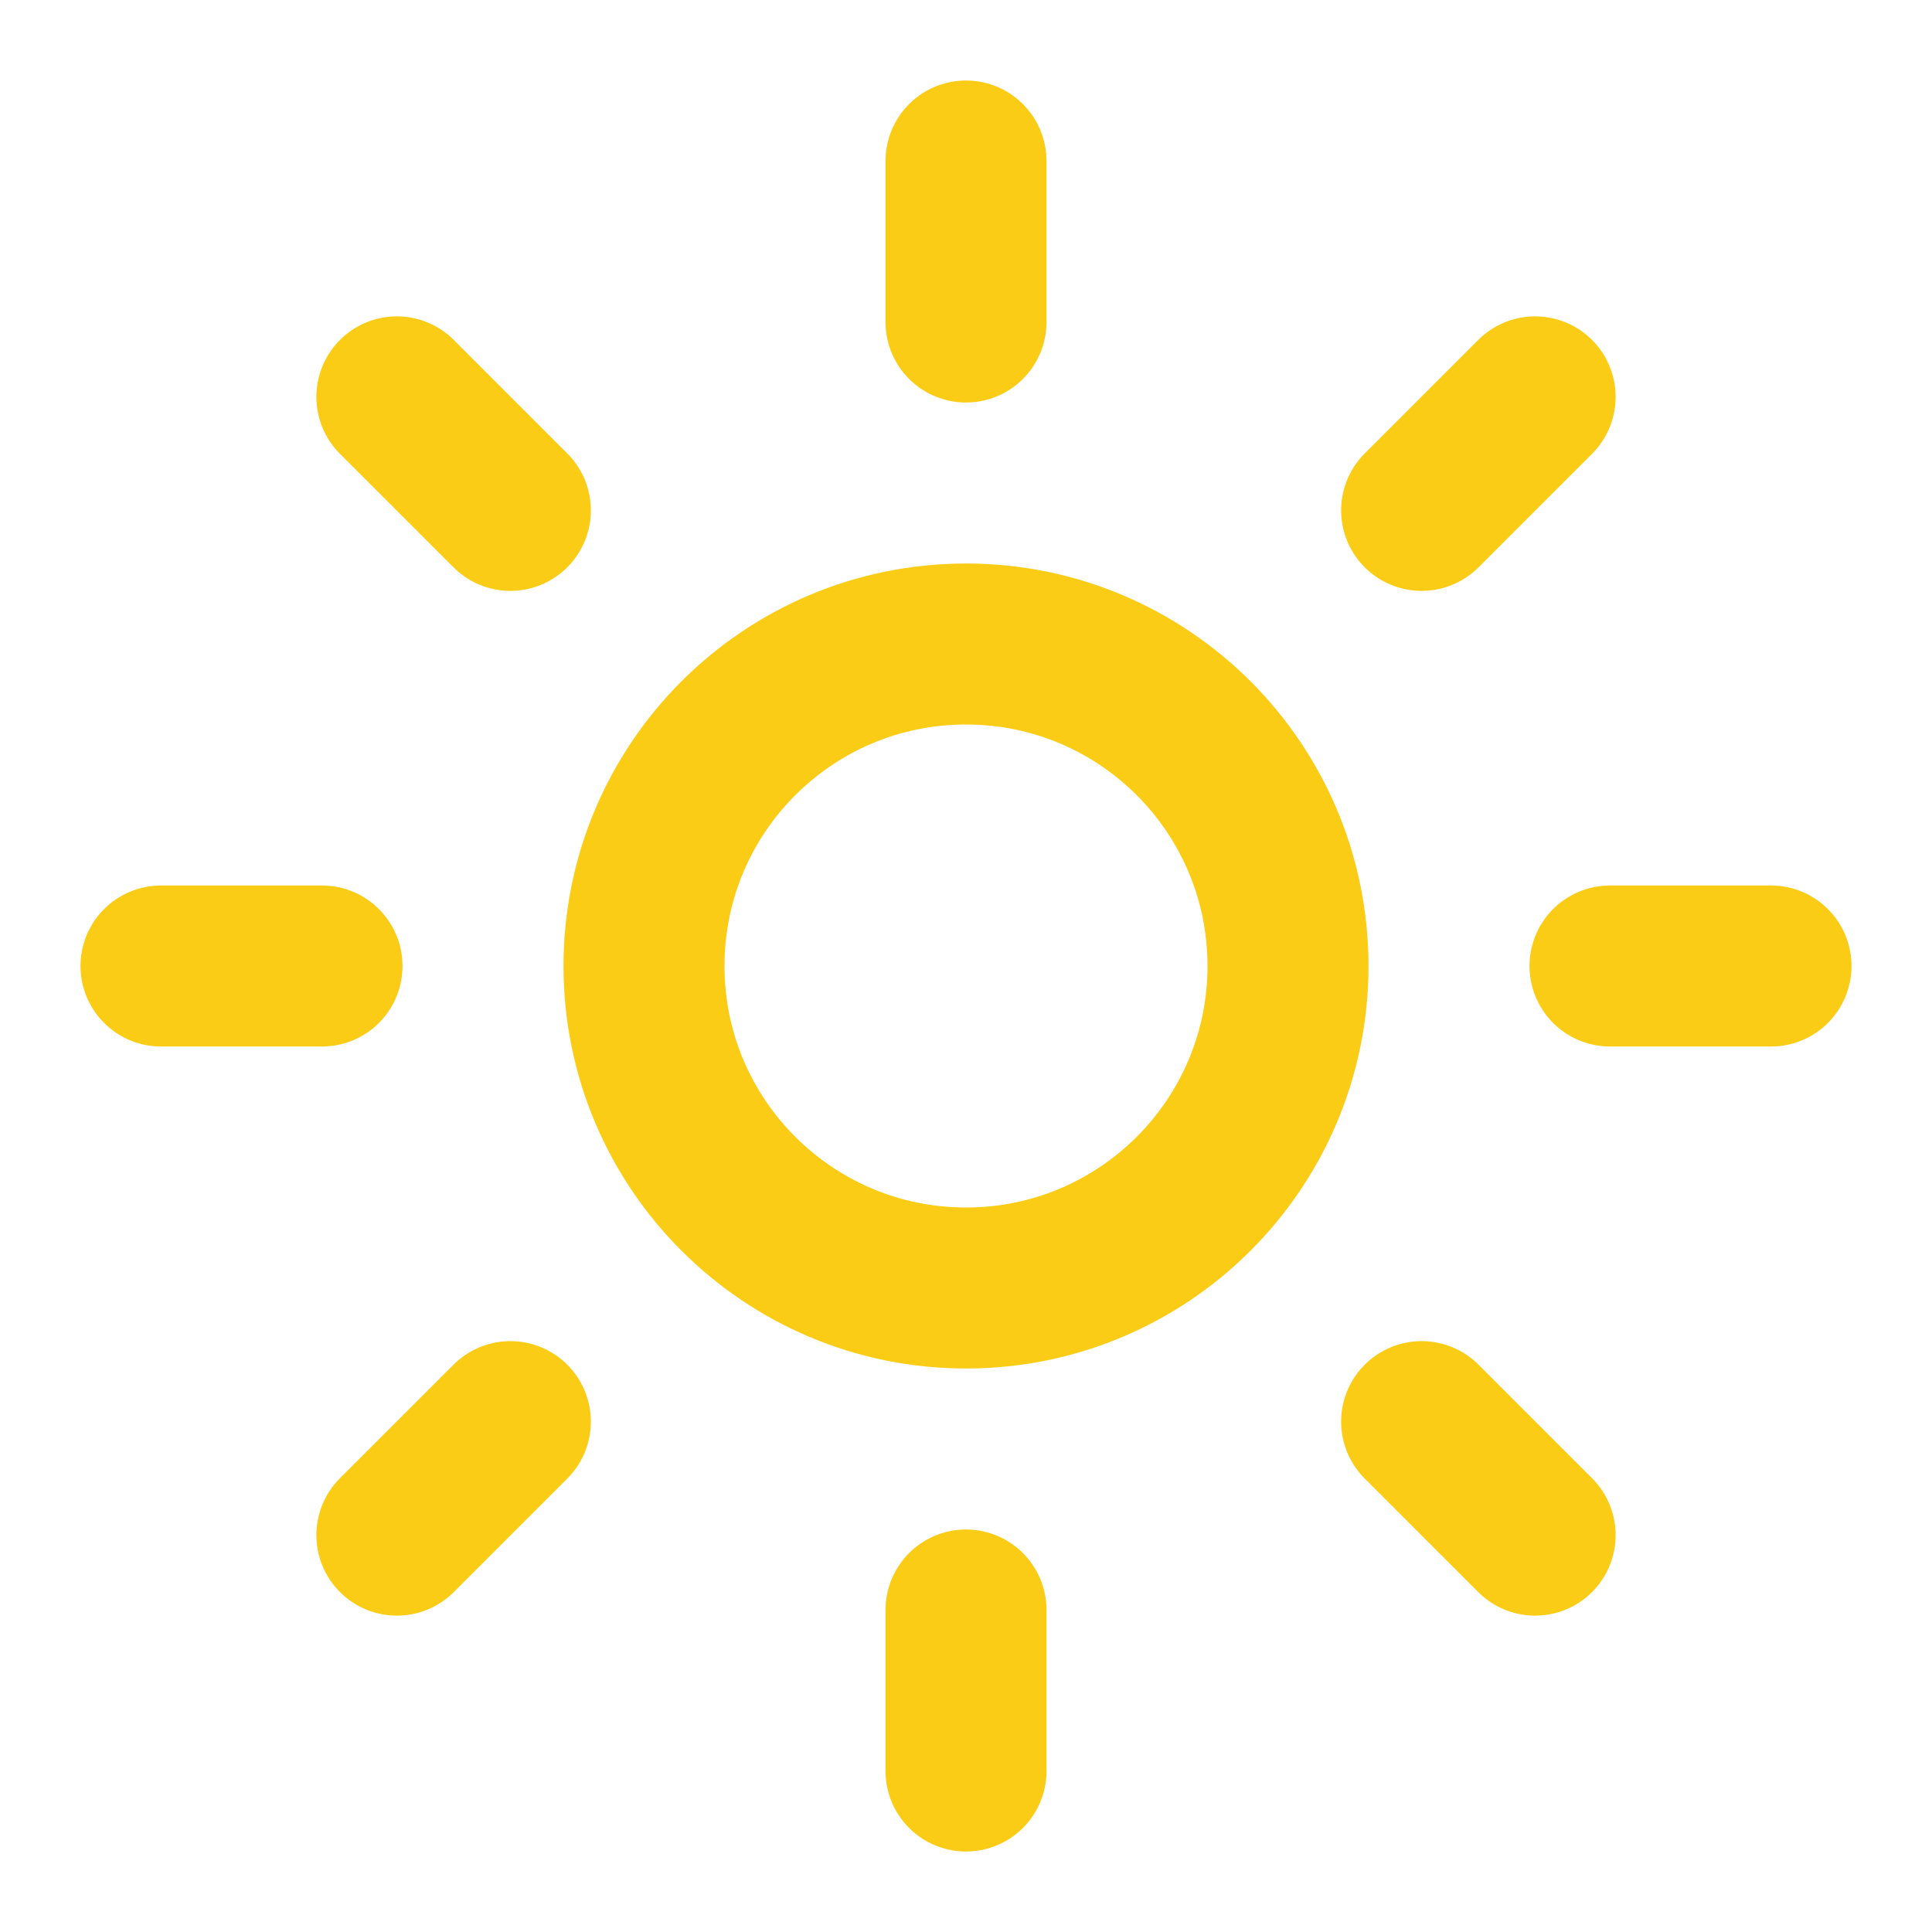
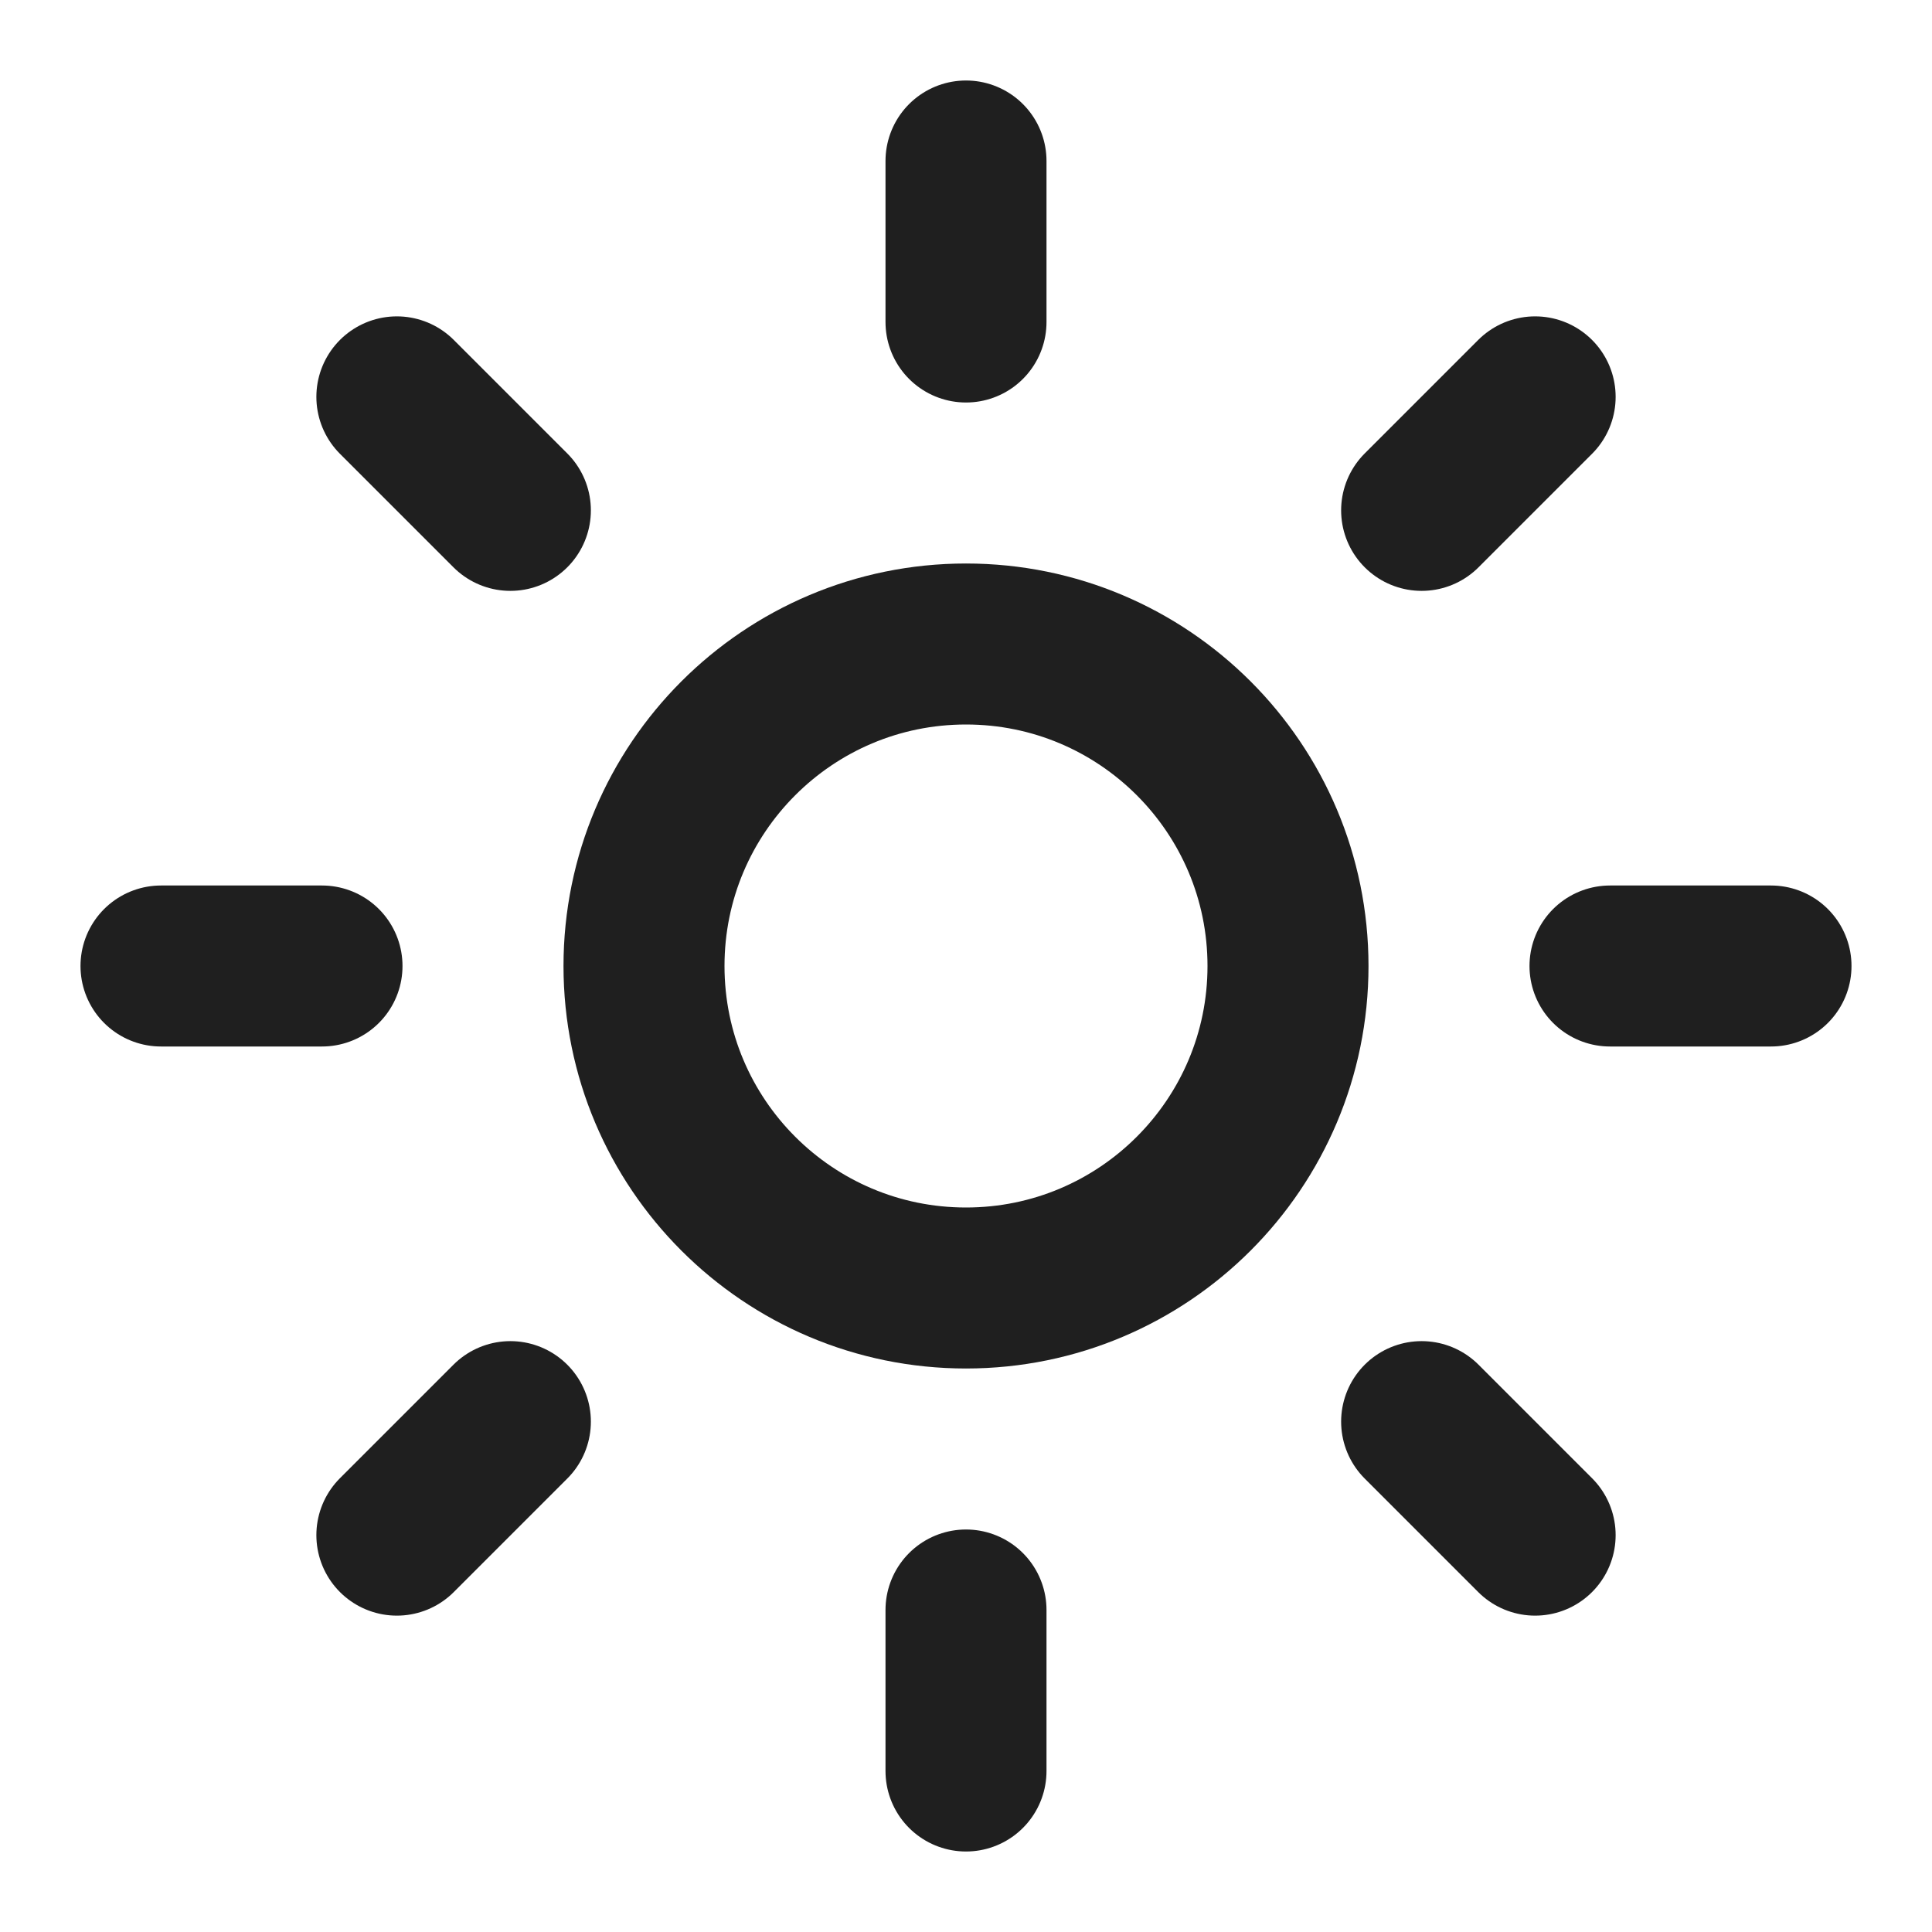
<svg xmlns="http://www.w3.org/2000/svg" width="20" height="20" viewBox="0 0 24 24" fill="none">
-   <circle cx="12" cy="12" r="4" stroke="#facc15" stroke-width="2" stroke-linecap="round" stroke-linejoin="round" />
-   <path d="M12 2v2M12 20v2M4.93 4.93l1.41 1.41M17.66 17.66l1.41 1.41M2 12h2M20 12h2M4.93 19.07l1.41-1.41M17.66 6.34l1.41-1.41" stroke="#facc15" stroke-width="2" stroke-linecap="round" stroke-linejoin="round" />
+   <circle cx="12" cy="12" r="4" stroke="#1f1f1f" stroke-width="2" stroke-linecap="round" stroke-linejoin="round" />
+   <path d="M12 2v2M12 20v2M4.93 4.93l1.41 1.41M17.66 17.66l1.41 1.41M2 12h2M20 12h2M4.93 19.07l1.41-1.41M17.66 6.34l1.41-1.41" stroke="#1f1f1f" stroke-width="2" stroke-linecap="round" stroke-linejoin="round" />
</svg>
